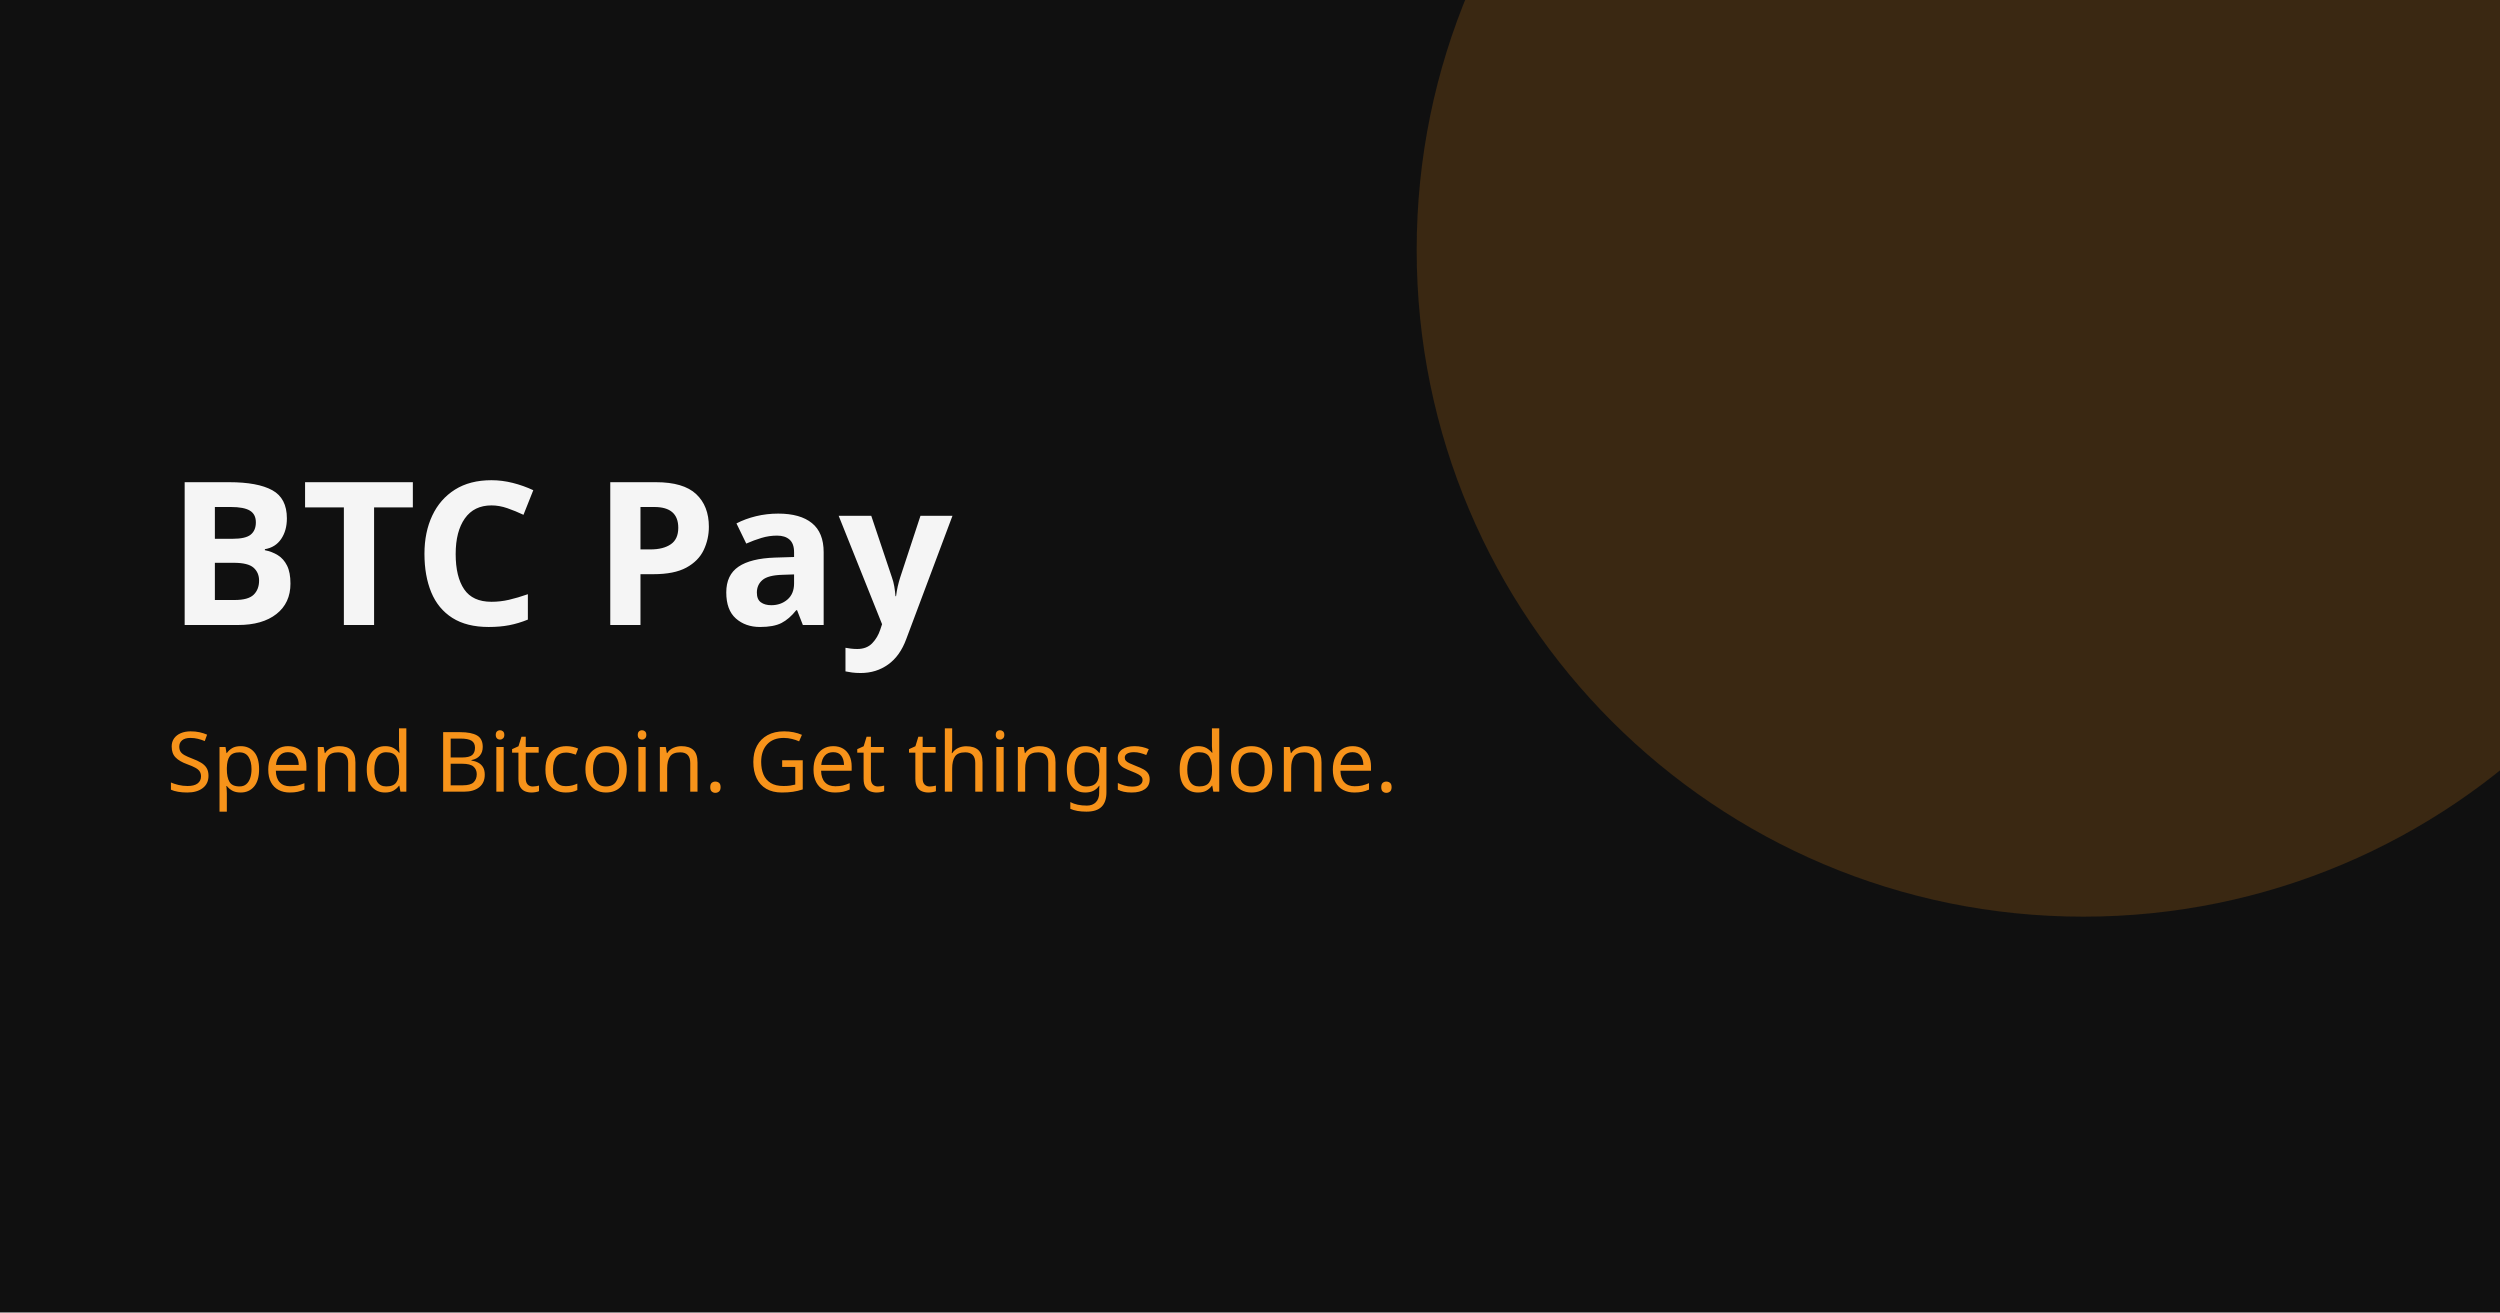
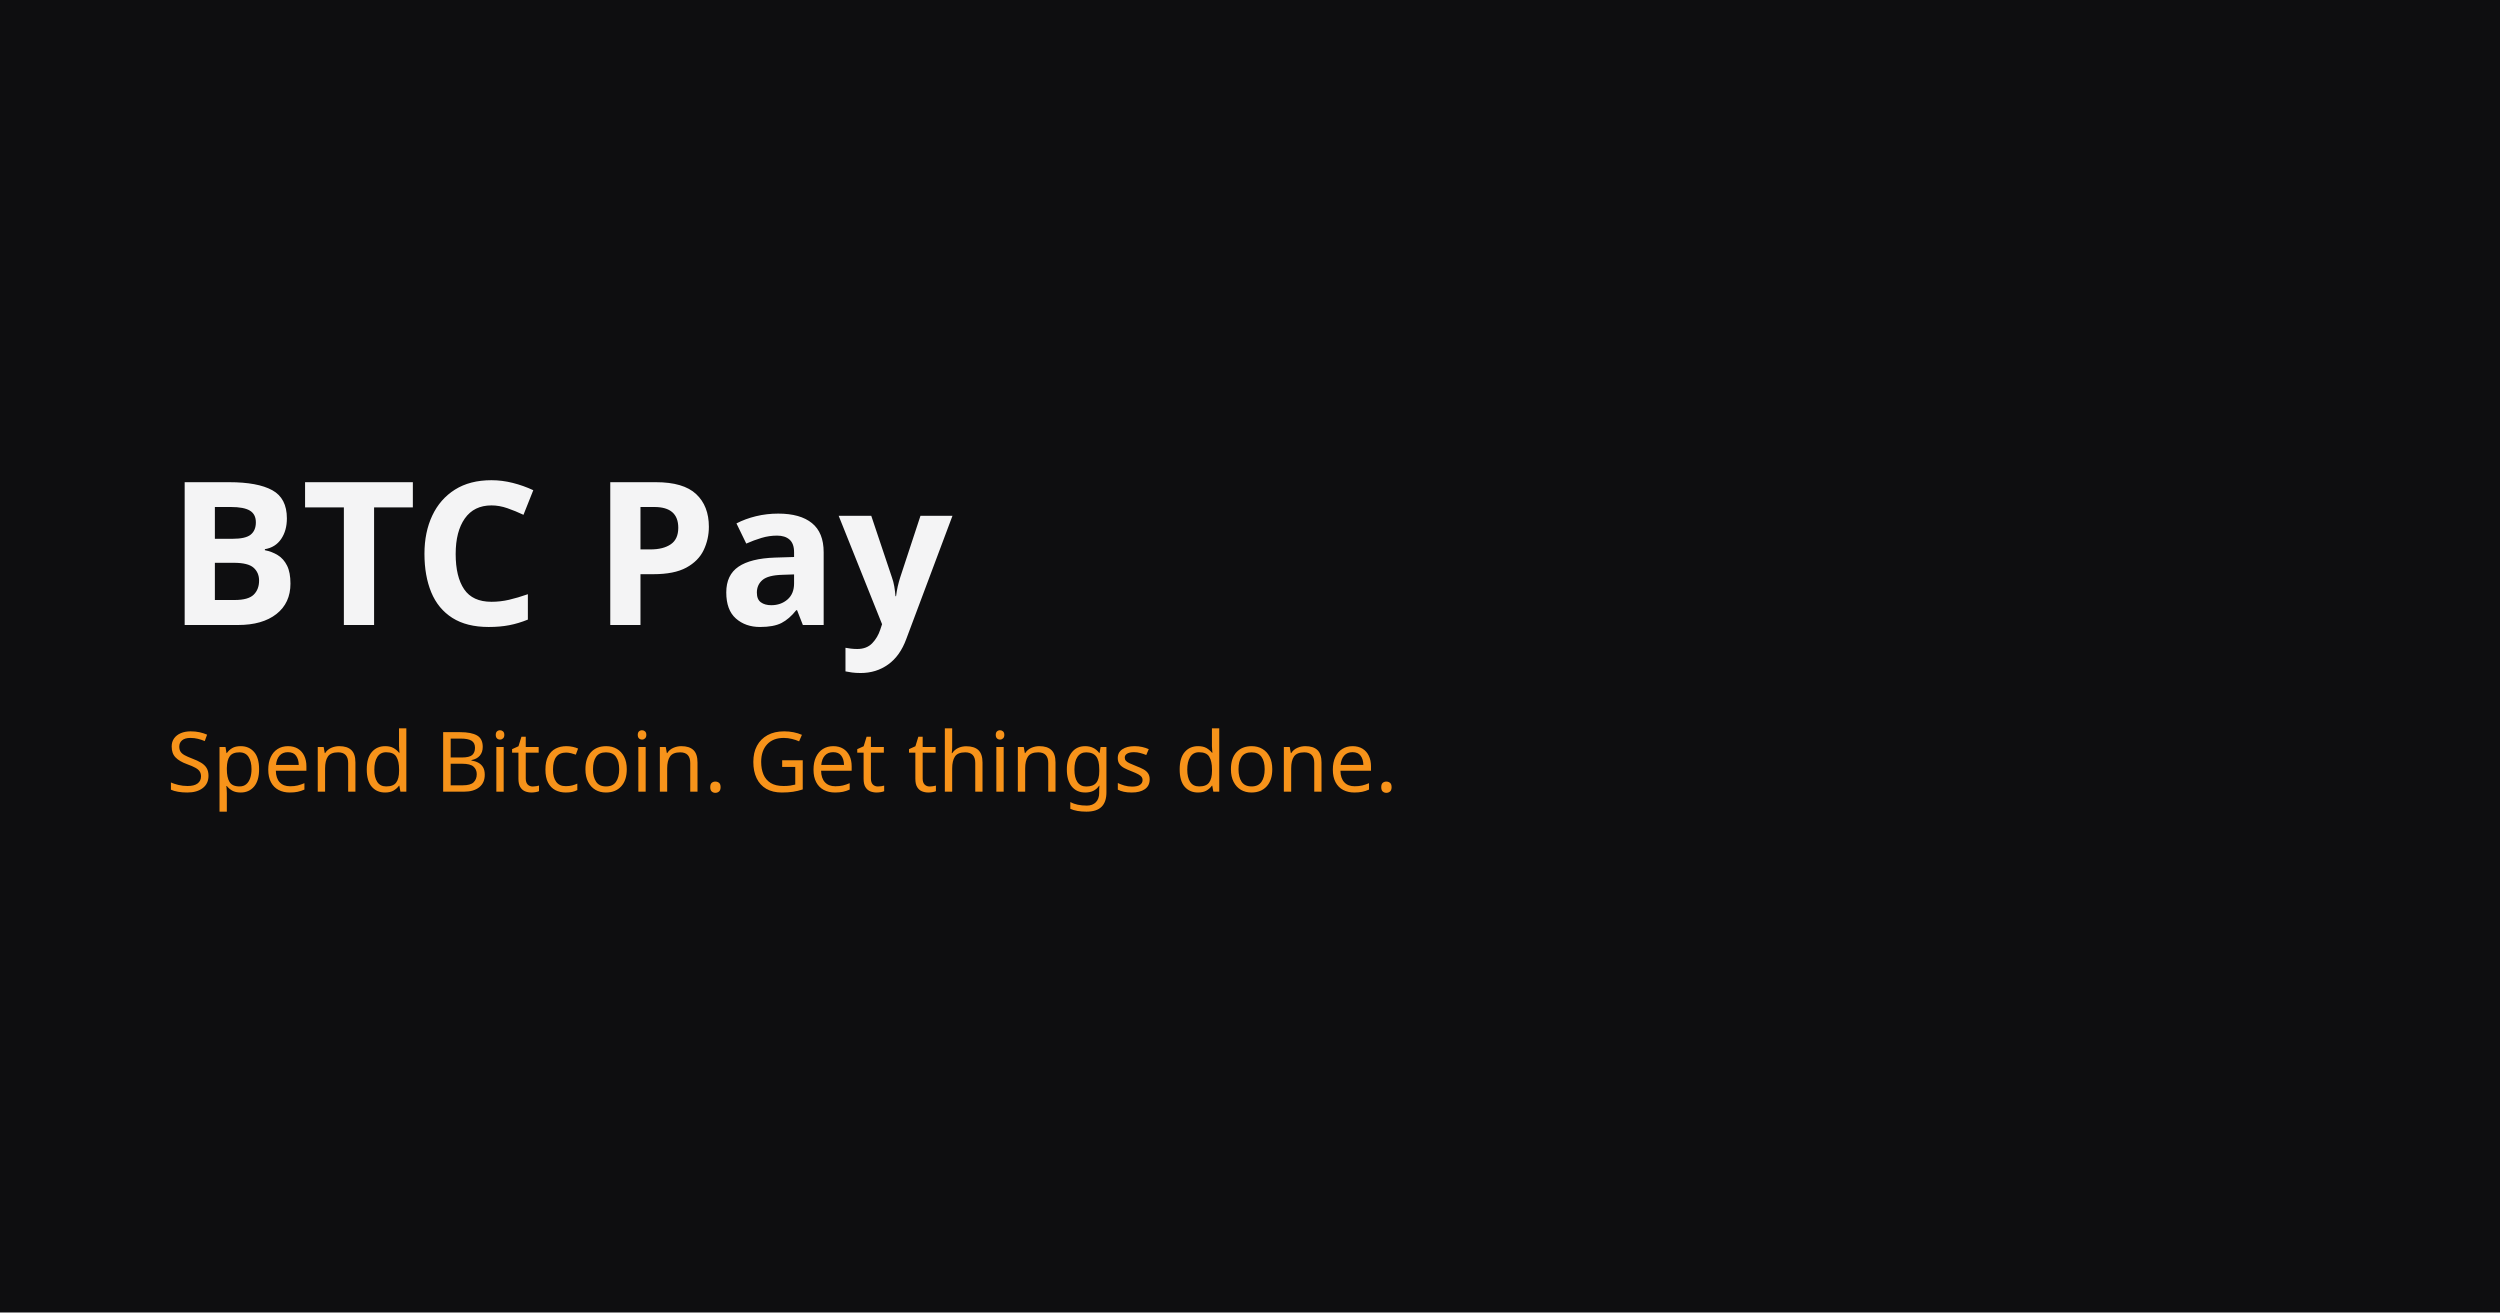
<svg xmlns="http://www.w3.org/2000/svg" width="1200" height="630" viewBox="0 0 1200 630">
-   <rect width="1200" height="630" fill="#101010" />
-   <circle cx="1000" cy="120" r="320" fill="#F7931A" opacity=".18" />
-   <text x="80" y="300" font-family="sans-serif" font-weight="800" font-size="96" fill="#F5F5F5">BTC Pay</text>
+   <rect width="1200" height="630" fill="#0E0E10" />
+   <text x="80" y="300" font-family="sans-serif" font-weight="800" font-size="96" fill="#F4F4F5">BTC Pay</text>
  <text x="80" y="380" font-family="sans-serif" font-size="40" fill="#F7931A">Spend Bitcoin. Get things done.</text>
</svg>
